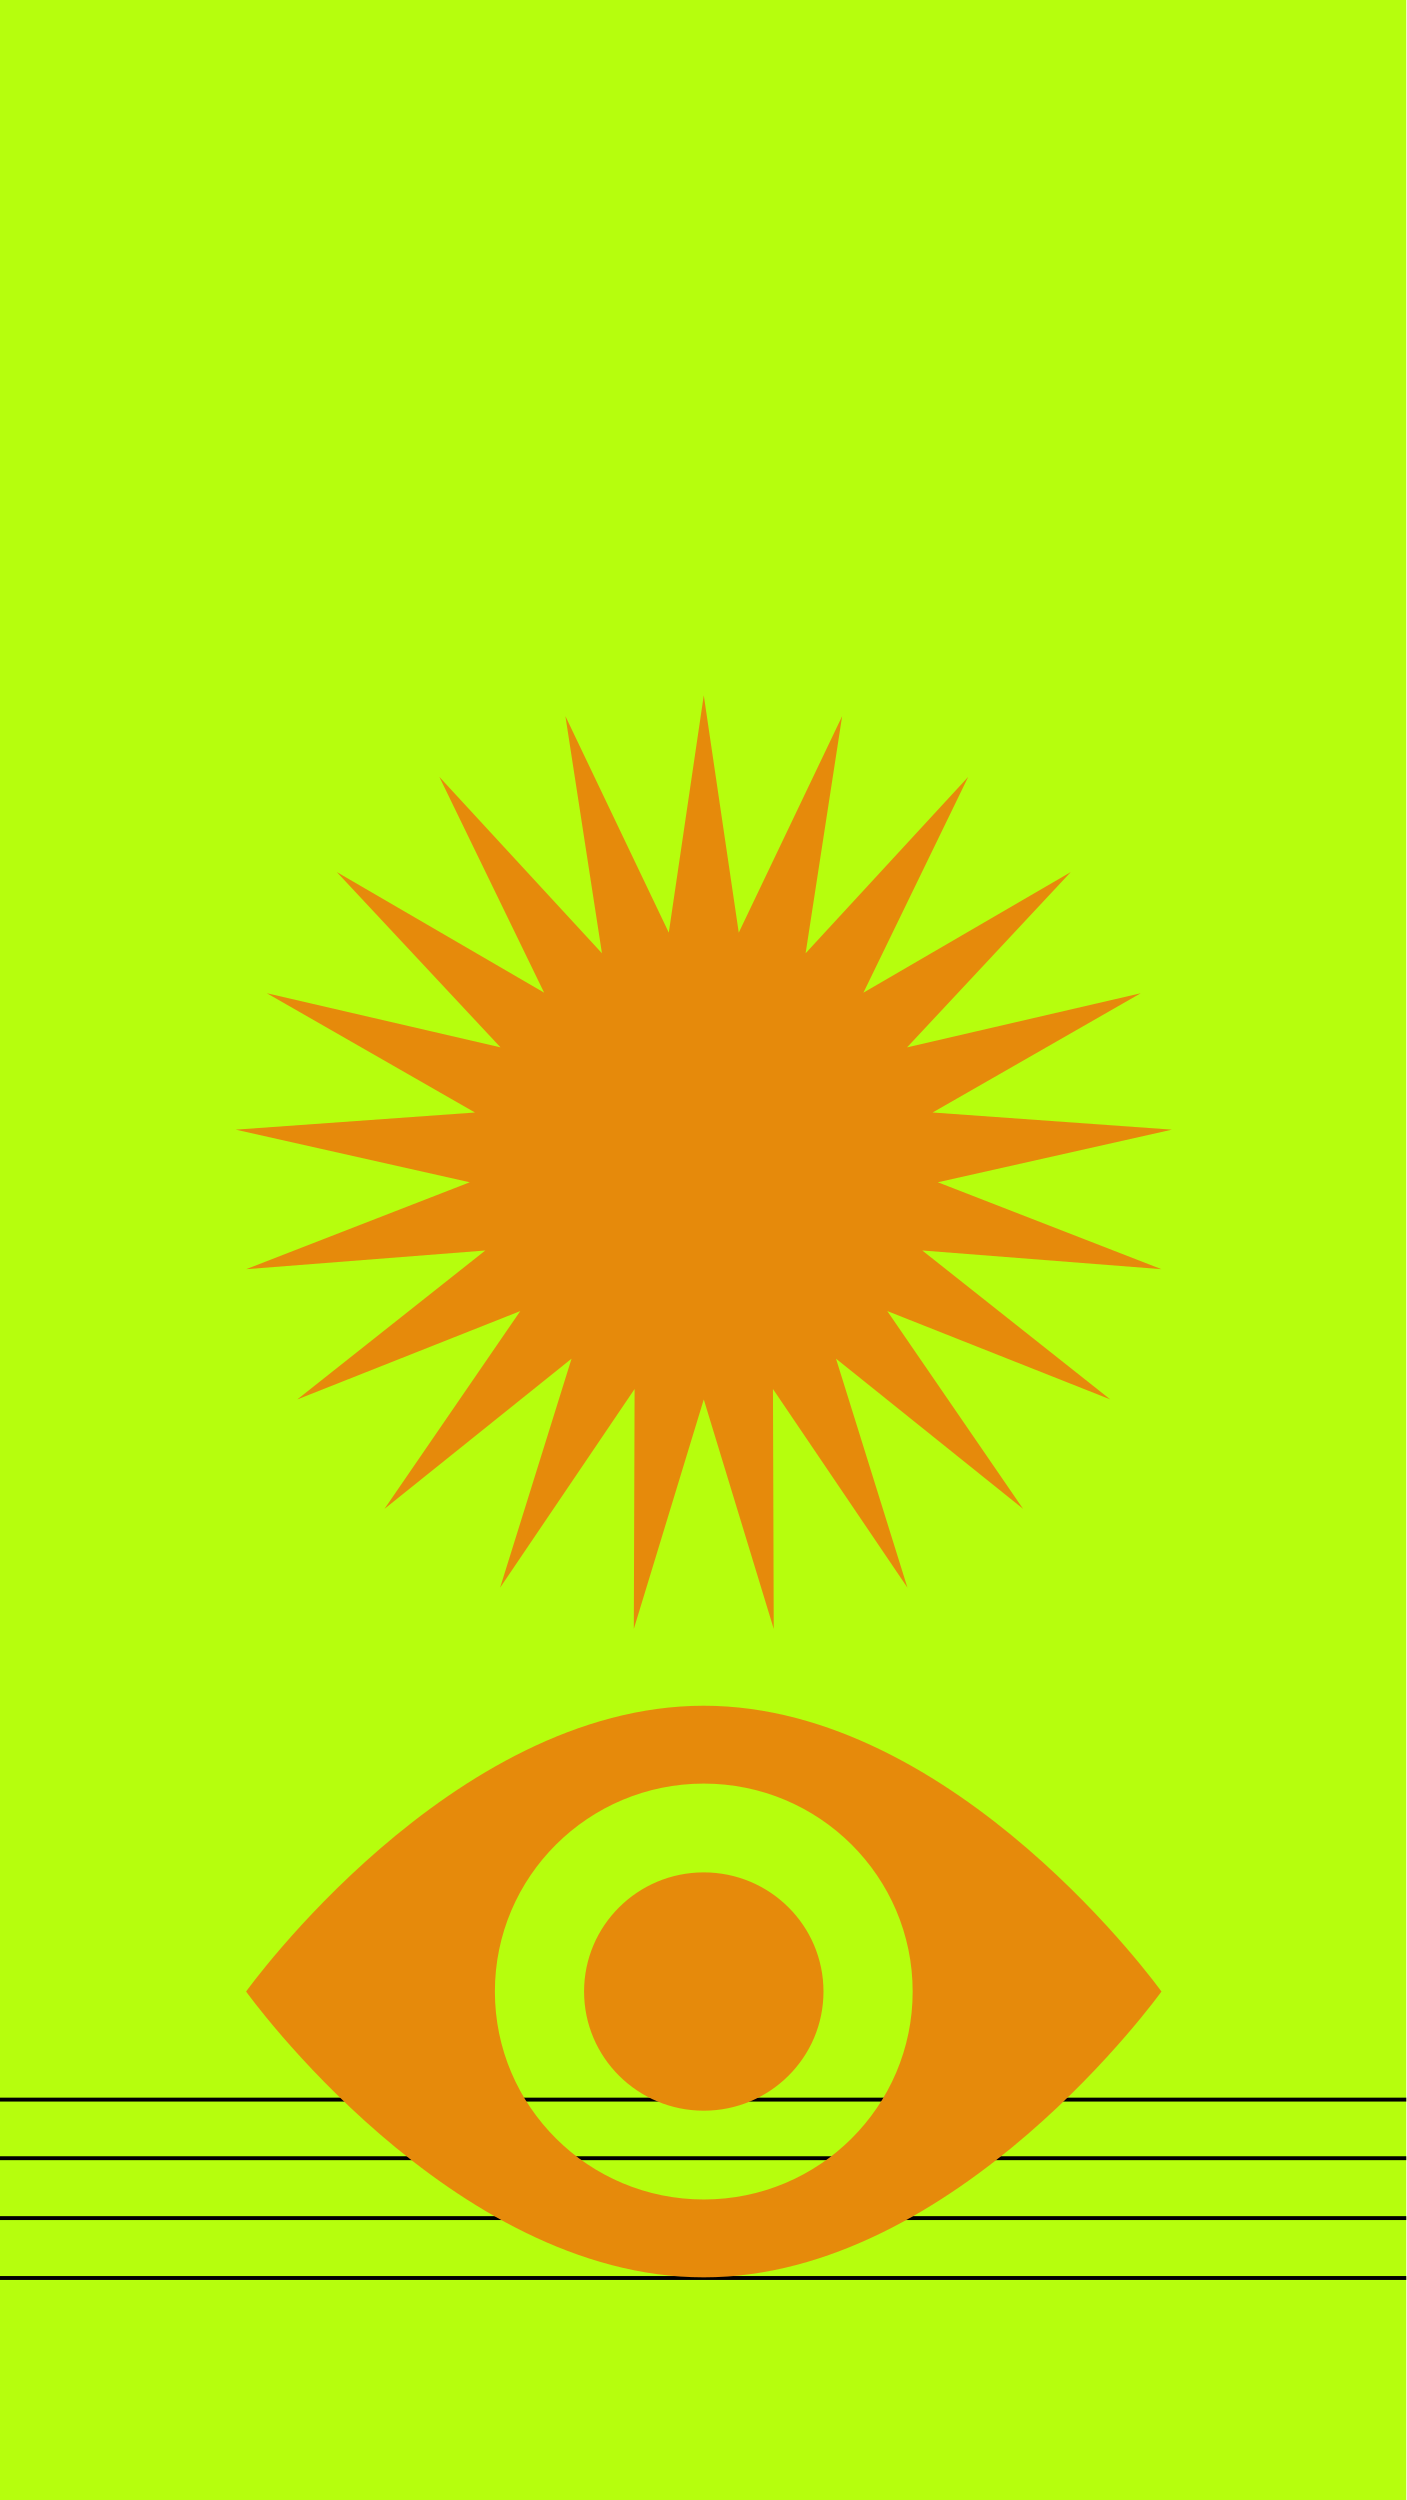
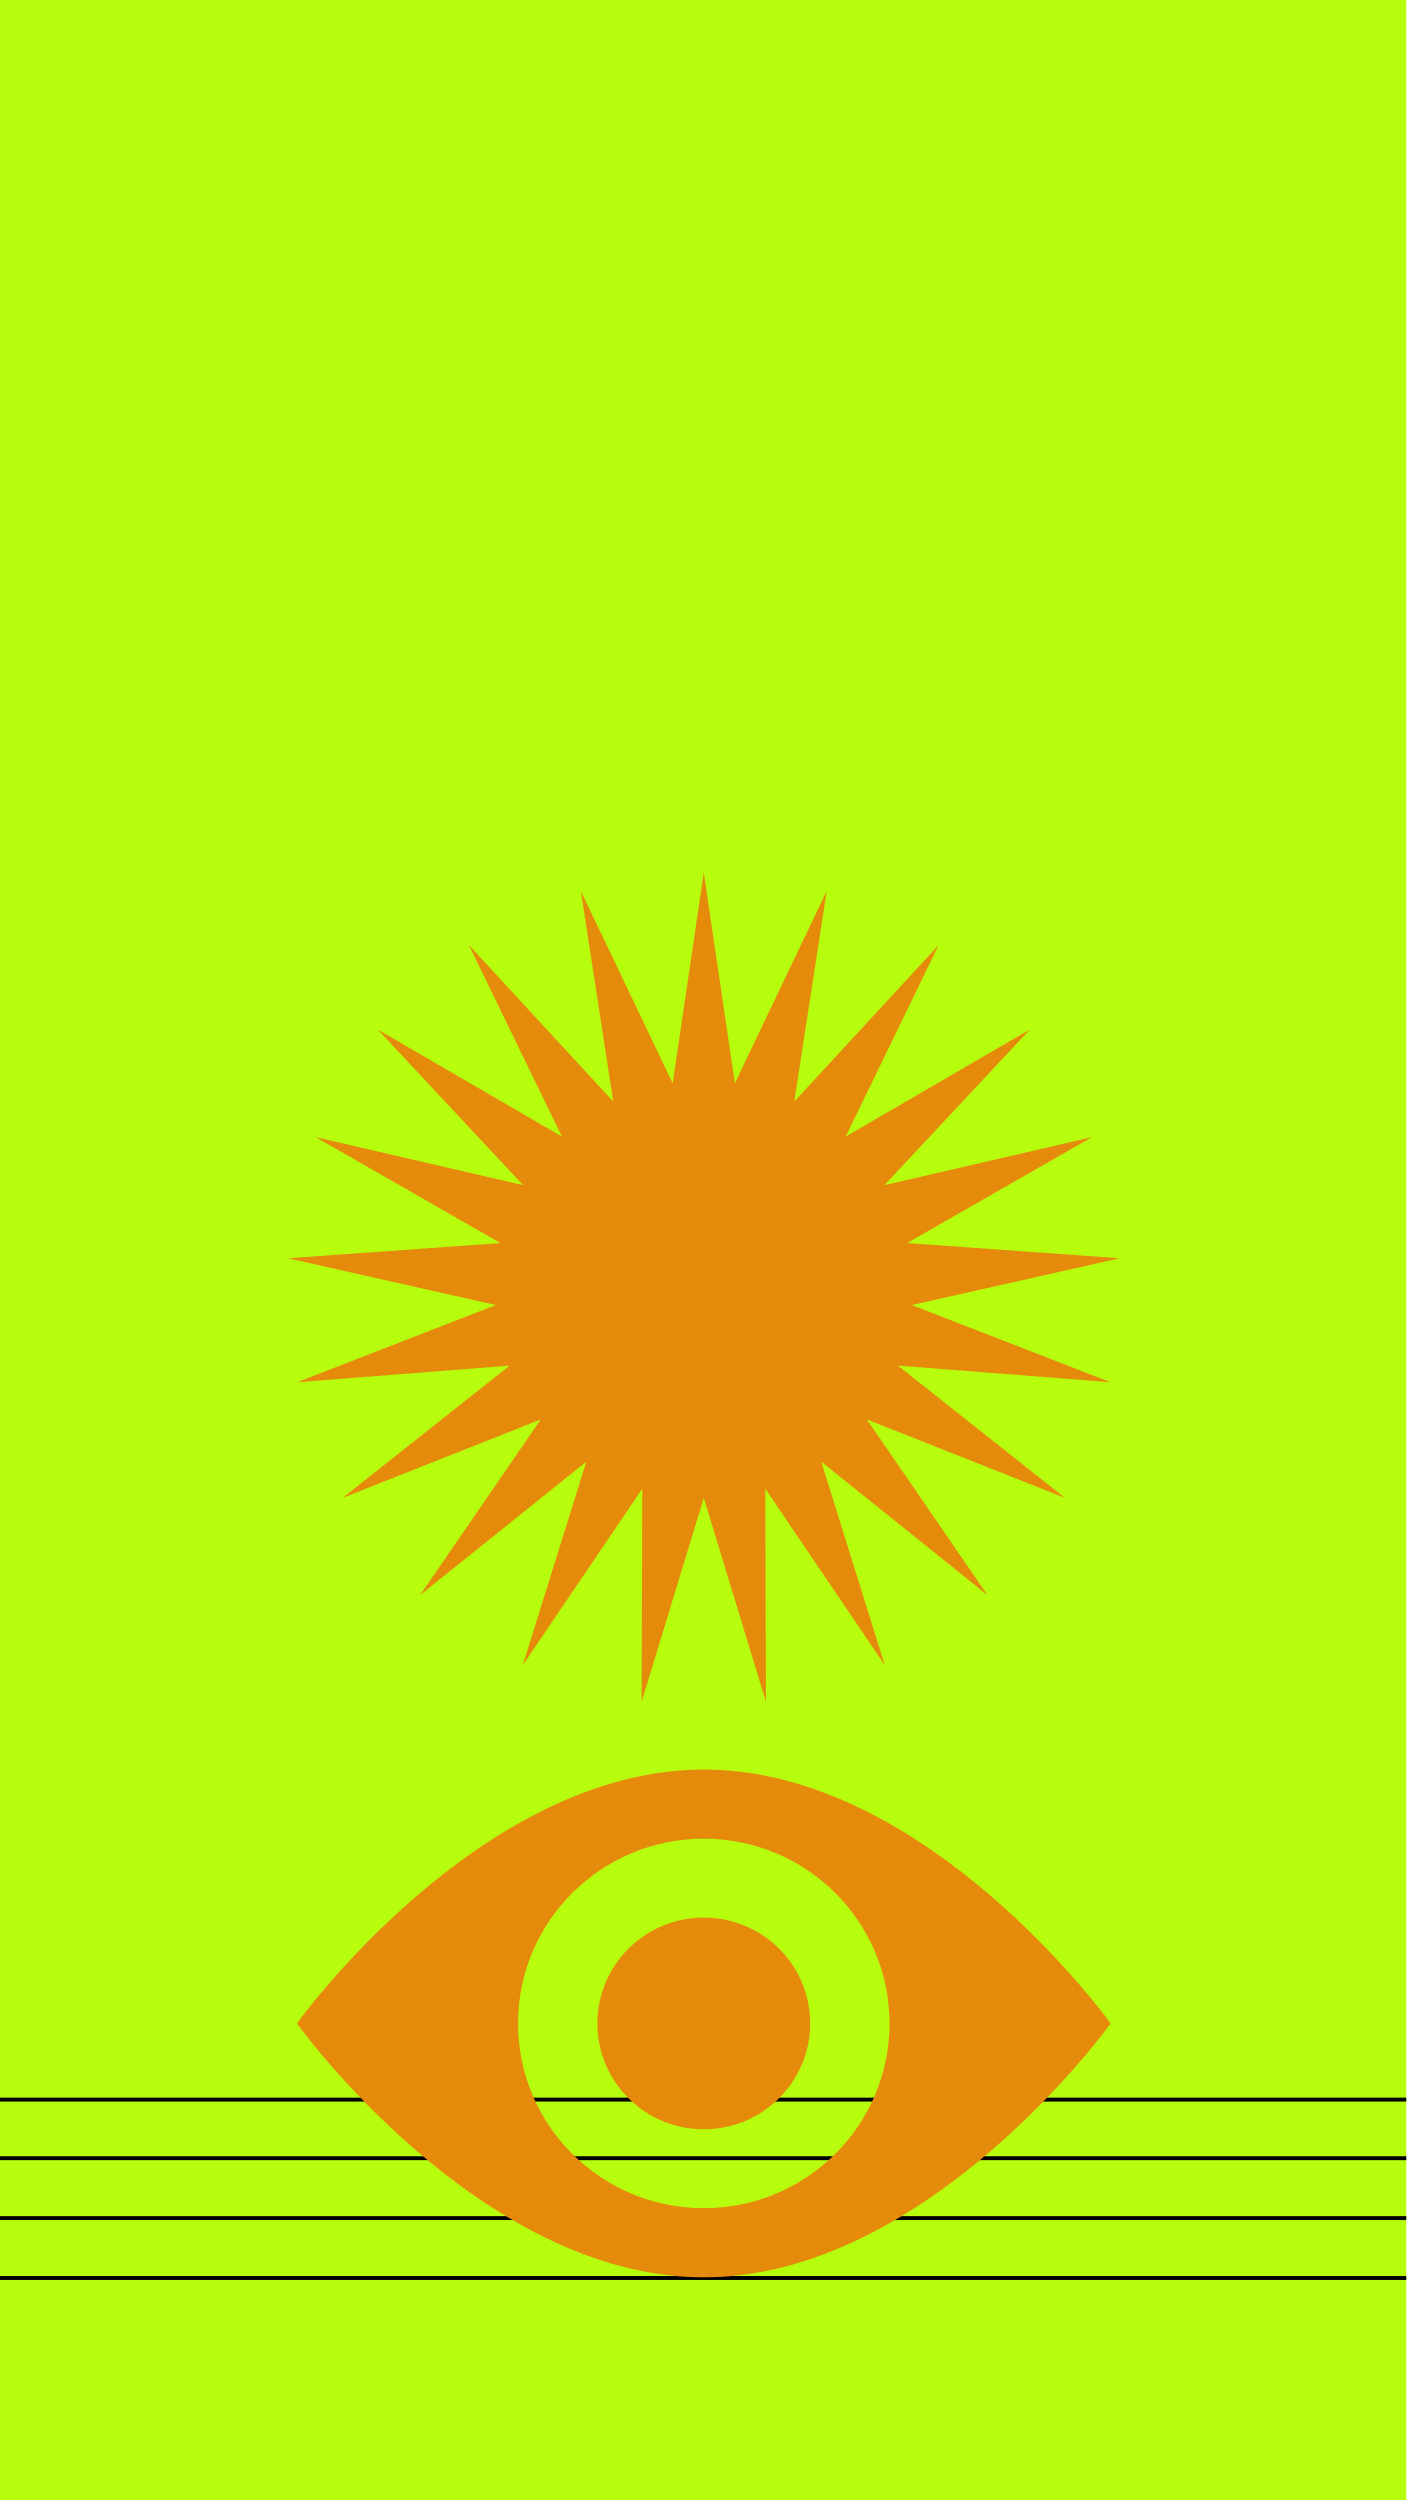
<svg xmlns="http://www.w3.org/2000/svg" width="1080" height="1920" viewBox="0 0 1080 1920" fill="none">
  <rect width="1080" height="1920" fill="#B6FE0D" />
-   <path d="M540.501 534L567.365 716.27L646.763 550.017L618.71 732.108L743.582 596.643L663.106 762.376L822.357 669.737L696.606 804.385L876.089 762.803L716.237 854.403L900 867.571L720.25 907.983L891.97 974.734L708.295 960.37L852.709 1074.77L681.43 1006.9L785.708 1158.79L642.041 1043.45L696.919 1219.33L593.632 1066.76L594.232 1251L540.501 1074.77L486.769 1251L487.37 1066.76L384.082 1219.33L438.96 1043.45L295.292 1158.79L399.572 1006.9L228.291 1074.77L372.707 960.37L189.031 974.734L360.75 907.983L181 867.571L364.766 854.403L204.912 762.803L384.396 804.385L258.644 669.737L417.896 762.376L337.419 596.643L462.292 732.108L434.239 550.017L513.636 716.27L540.501 534Z" fill="#E68A0B" />
+   <path d="M540.501 670L564.376 831.933L634.939 684.23L610.008 846.004L720.986 725.654L649.464 872.895L790.996 790.592L679.237 910.217L838.749 873.274L696.683 954.654L860 966.353L700.25 1002.26L852.863 1061.56L689.625 1048.8L817.971 1150.43L665.75 1090.14L758.425 1225.08L630.743 1122.61L679.515 1278.86L587.72 1143.32L588.254 1307L540.501 1150.43L492.747 1307L493.281 1143.32L401.486 1278.86L450.258 1122.61L322.576 1225.08L415.253 1090.14L263.029 1150.43L391.376 1048.8L228.137 1061.56L380.75 1002.26L221 966.353L384.319 954.654L242.252 873.274L401.765 910.217L290.005 790.592L431.537 872.895L360.015 725.654L470.994 846.004L446.062 684.23L516.625 831.933L540.501 670Z" fill="#E68A0B" />
  <line y1="1612.5" x2="1080" y2="1612.5" stroke="black" stroke-width="3" />
  <line y1="1657.5" x2="1080" y2="1657.5" stroke="black" stroke-width="3" />
  <line y1="1703.5" x2="1080" y2="1703.5" stroke="black" stroke-width="3" />
  <line y1="1749.5" x2="1080" y2="1749.5" stroke="black" stroke-width="3" />
-   <path fill-rule="evenodd" clip-rule="evenodd" d="M892 1529.5C892 1529.5 734.629 1749 540.5 1749C346.373 1749 189 1529.5 189 1529.5C189 1529.5 346.373 1310 540.5 1310C734.629 1310 892 1529.5 892 1529.5ZM700.927 1529.5C700.927 1617.7 629.103 1689.2 540.5 1689.2C451.897 1689.2 380.072 1617.7 380.072 1529.5C380.072 1441.3 451.897 1369.8 540.5 1369.8C629.103 1369.8 700.927 1441.3 700.927 1529.5ZM540.5 1621.01C591.273 1621.01 632.431 1580.04 632.431 1529.5C632.431 1478.96 591.273 1437.99 540.5 1437.99C489.727 1437.99 448.569 1478.96 448.569 1529.5C448.569 1580.04 489.727 1621.01 540.5 1621.01Z" fill="#E68A0B" />
+   <path fill-rule="evenodd" clip-rule="evenodd" d="M853 1554C853 1554 713.09 1749 540.5 1749C367.912 1749 228 1554 228 1554C228 1554 367.912 1359 540.5 1359C713.09 1359 853 1554 853 1554ZM683.127 1554C683.127 1632.36 619.272 1695.88 540.5 1695.88C461.728 1695.88 397.872 1632.36 397.872 1554C397.872 1475.64 461.728 1412.12 540.5 1412.12C619.272 1412.12 683.127 1475.64 683.127 1554ZM540.5 1635.3C585.639 1635.3 622.231 1598.9 622.231 1554C622.231 1509.1 585.639 1472.7 540.5 1472.7C495.361 1472.7 458.769 1509.1 458.769 1554C458.769 1598.9 495.361 1635.3 540.5 1635.3Z" fill="#E68A0B" />
</svg>
